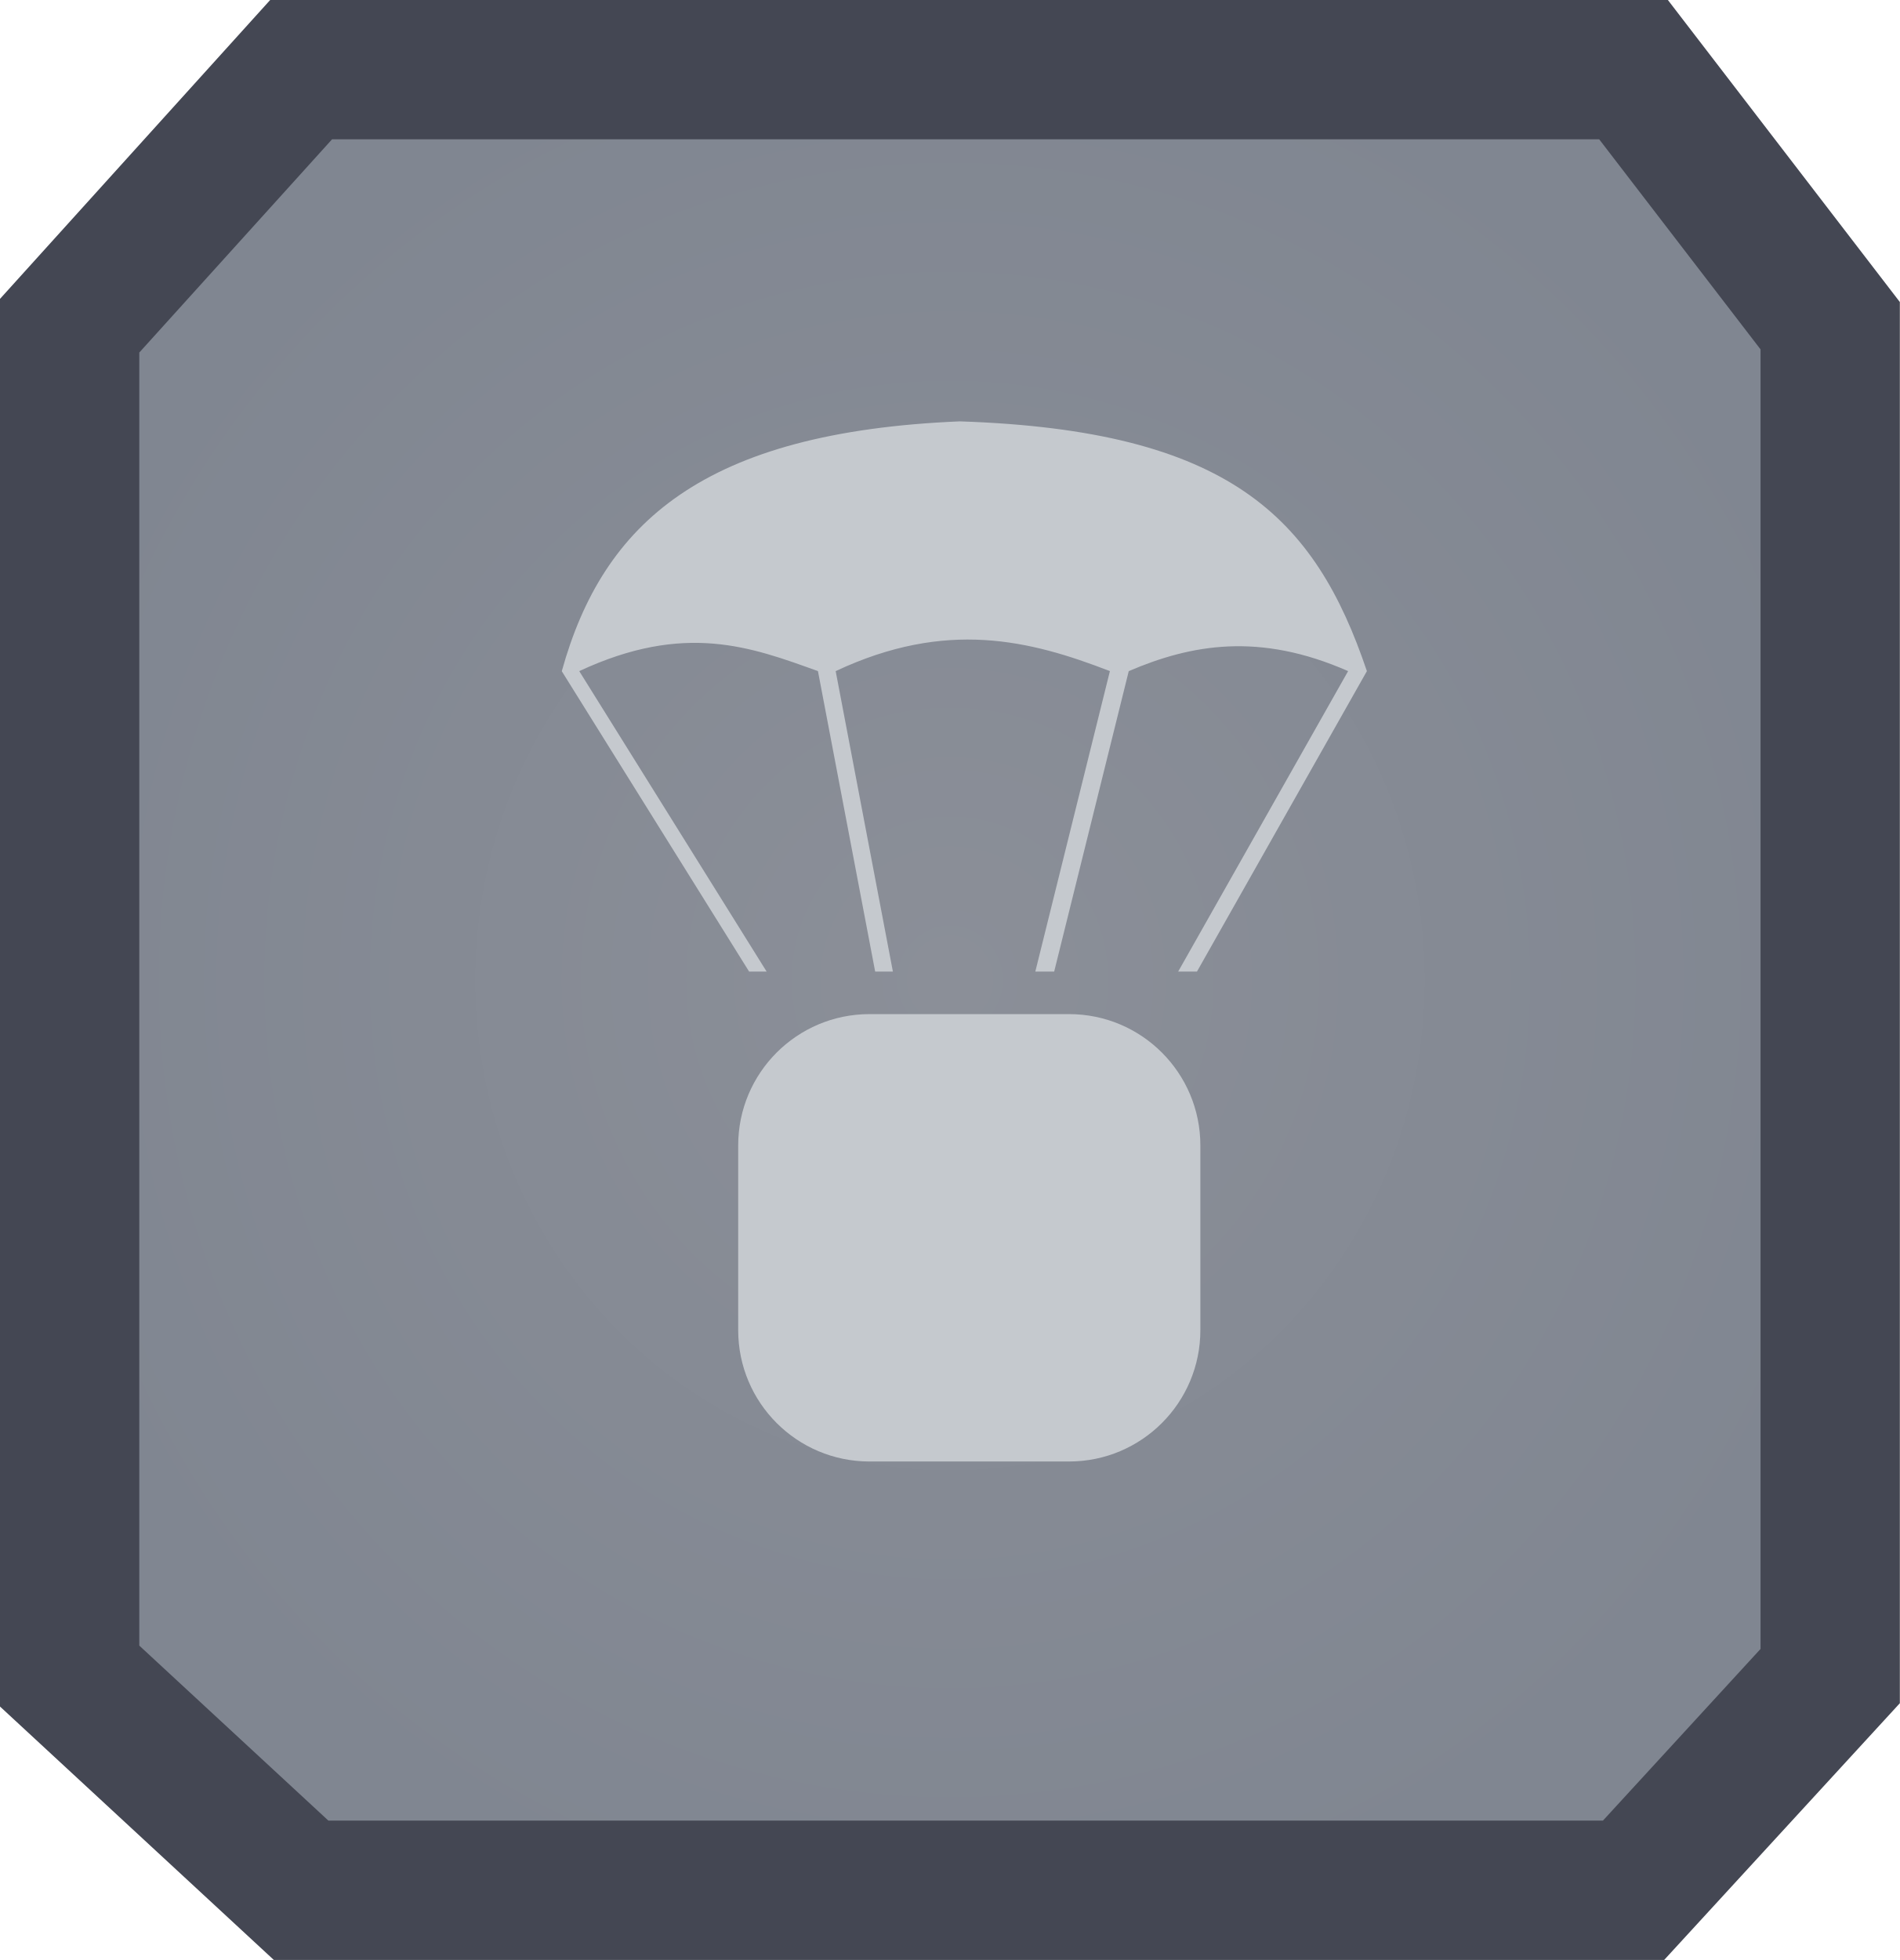
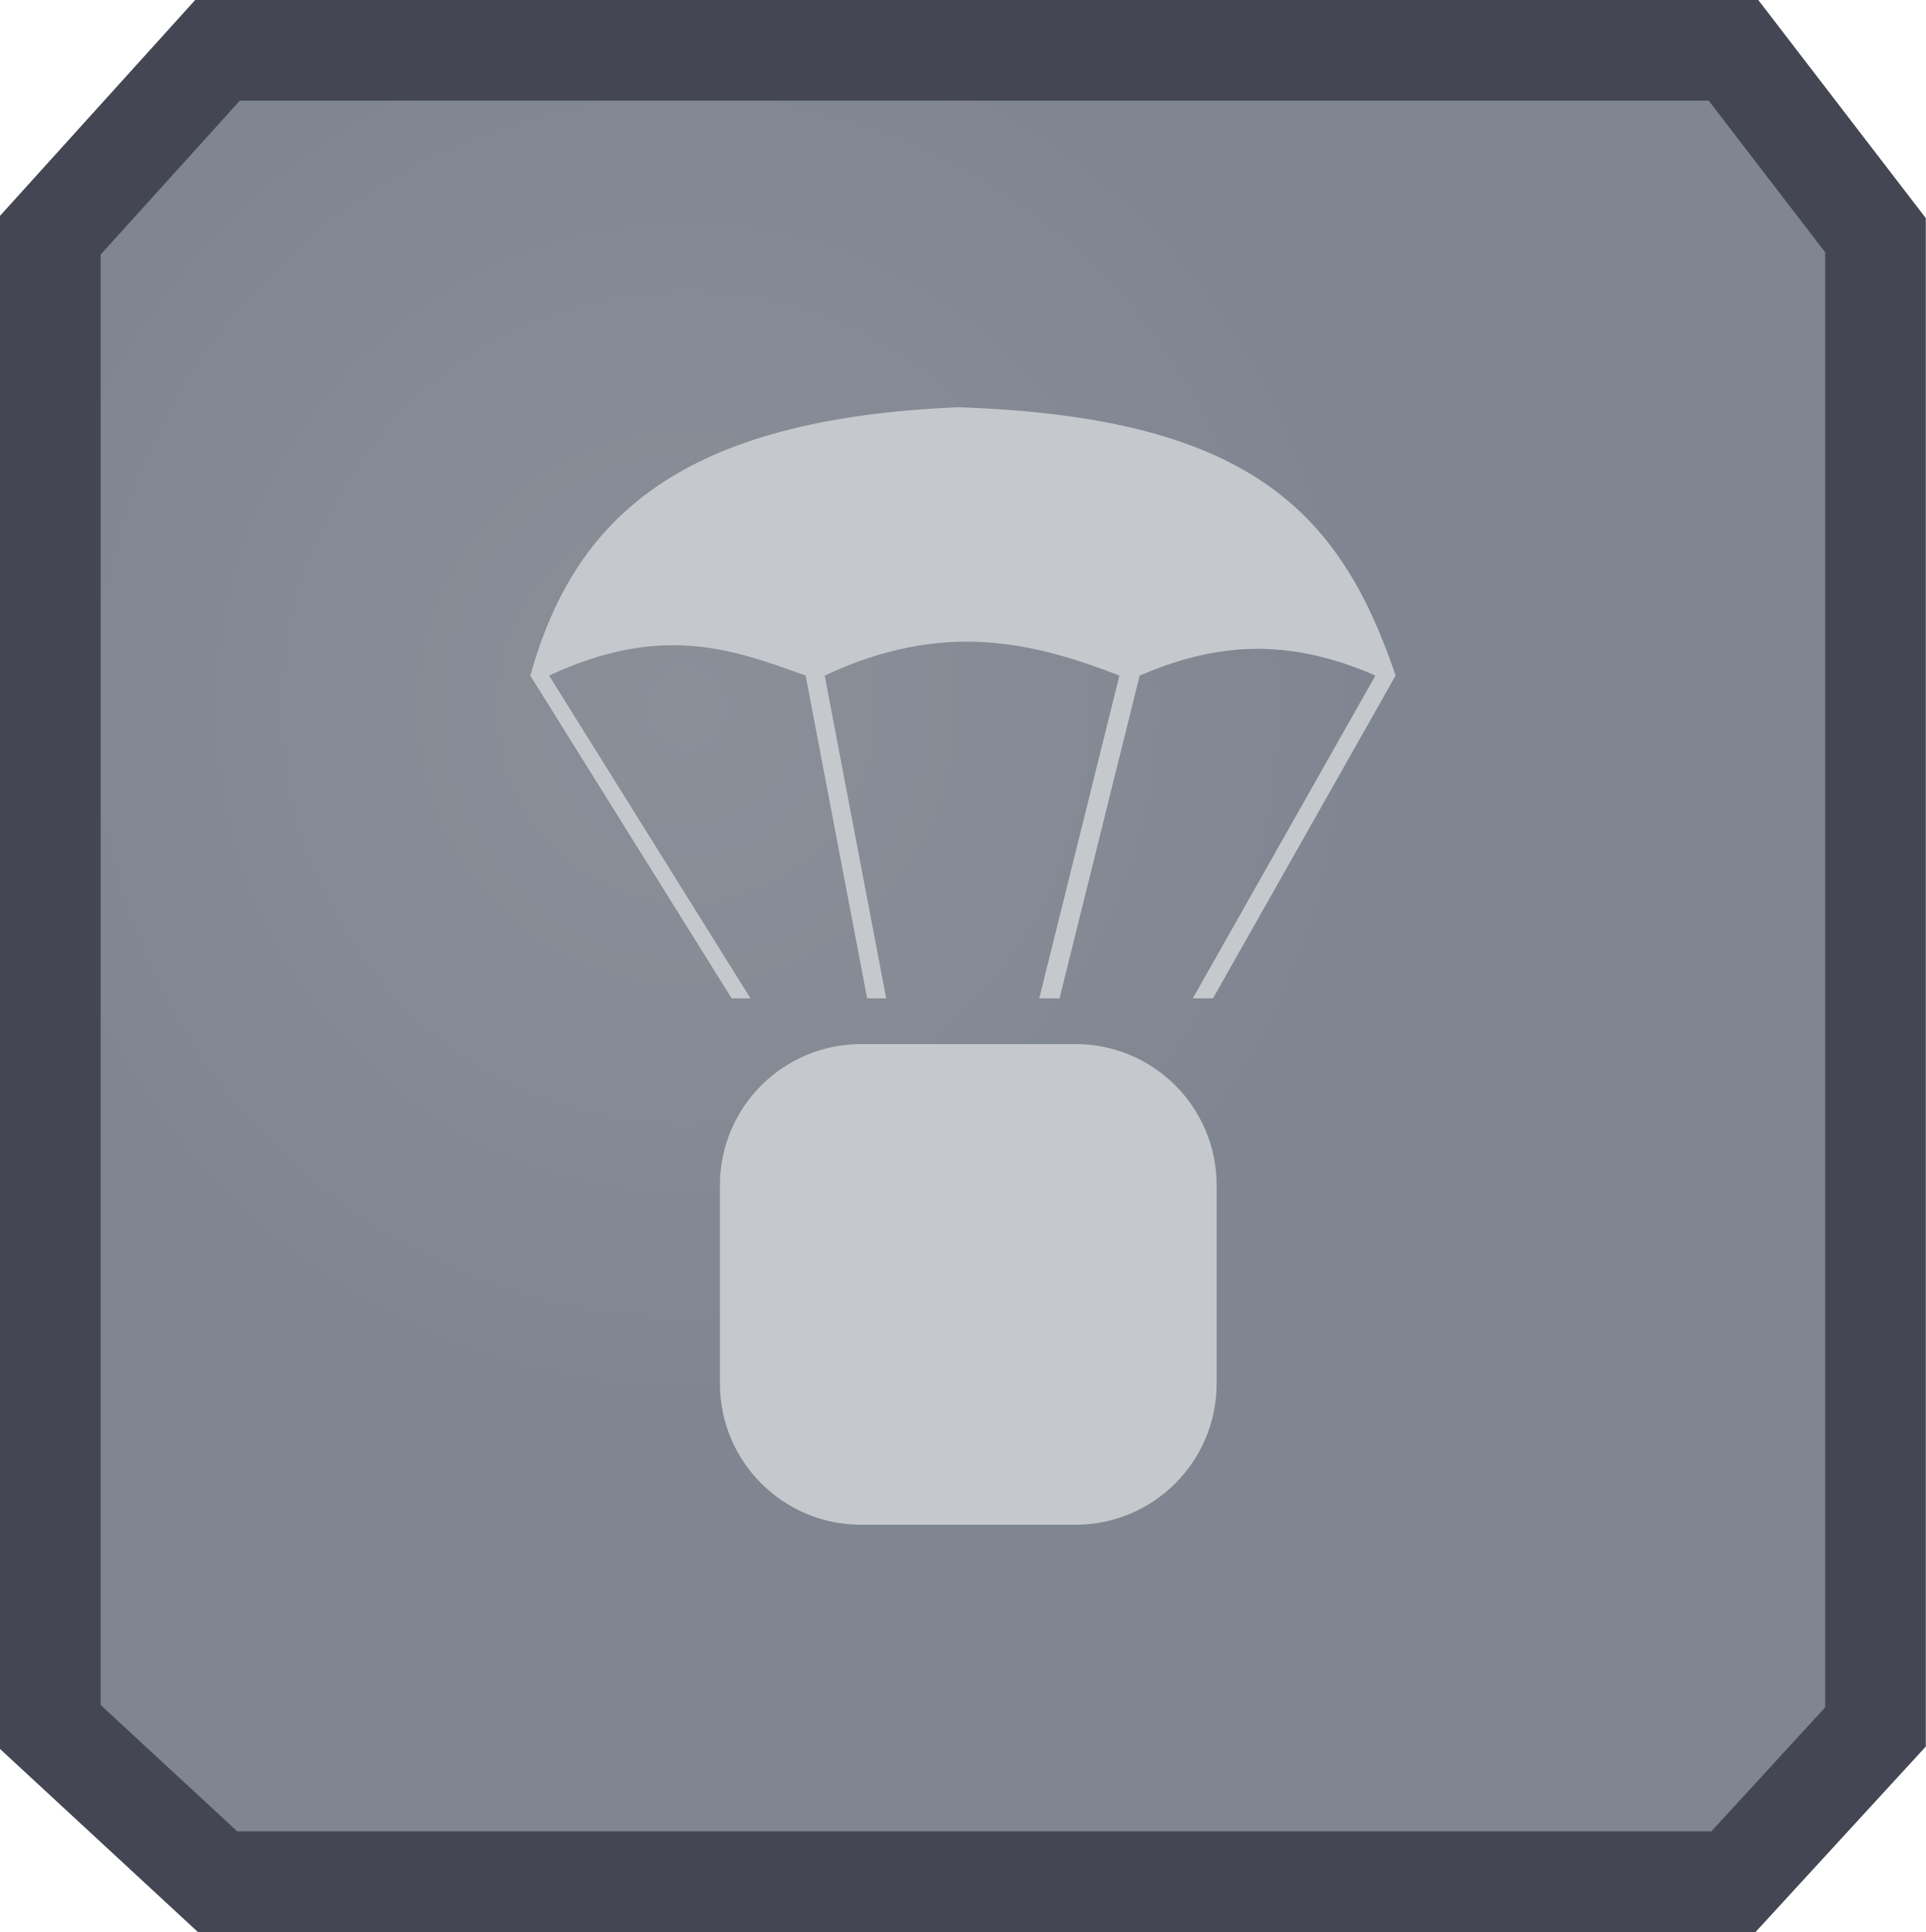
- <svg xmlns="http://www.w3.org/2000/svg" xmlns:xlink="http://www.w3.org/1999/xlink" width="28.039mm" height="28.92mm" viewBox="0 0 28.039 28.92" xml:space="preserve" version="1.1" id="svg10">
+ <svg xmlns="http://www.w3.org/2000/svg" xmlns:xlink="http://www.w3.org/1999/xlink" width="39.342mm" height="39.472mm" viewBox="0 0 39.342 39.472" xml:space="preserve" version="1.1" id="svg10">
  <defs id="defs2">
    <radialGradient xlink:href="#a" id="b" cx="44.097" cy="34.428" fx="44.097" fy="34.428" r="23.652" gradientUnits="userSpaceOnUse" gradientTransform="translate(3.74,4.231)" />
    <linearGradient id="a">
      <stop style="stop-color:#8b8f98;stop-opacity:1" offset="0" id="stop1" />
      <stop style="stop-color:#808691;stop-opacity:1" offset="1" id="stop2" />
    </linearGradient>
    <radialGradient xlink:href="#a" id="radialGradient4" cx="19.951" cy="19.777" fx="19.951" fy="19.777" r="13.399" gradientTransform="matrix(1,0,0,1.031444,0,-0.6218656)" gradientUnits="userSpaceOnUse" />
+     <radialGradient xlink:href="#a" id="b-8" cx="44.097" cy="34.428" fx="44.097" fy="34.428" r="23.652" gradientUnits="userSpaceOnUse" gradientTransform="translate(3.74,4.231)" />
+     <radialGradient xlink:href="#a" id="b-3" cx="44.097" cy="34.428" fx="44.097" fy="34.428" r="23.652" gradientUnits="userSpaceOnUse" gradientTransform="matrix(0.69965,0,0,0.69937,-9.003315,-1.997473)" />
  </defs>
-   <g id="g1" transform="matrix(1.046303,0,0,1.046303,-6.854985,-6.232645)">
-     <path id="rect18" style="display:inline;fill:url(#radialGradient4);stroke:#444753;stroke-width:1.965" d="m 10.799,6.939 h 18.794 l 2.774,3.611 v 19.043 l -2.774,3.021 H 10.799 L 7.534,29.593 V 10.55 Z" />
-     <g id="g19" style="display:inline">
-       <path id="rect19" style="fill:#c5c9ce;stroke-width:1.965" d="m 18.816,20.258 h 2.815 a 1.852,1.852 45 0 1 1.852,1.852 v 2.605 a 1.852,1.852 135 0 1 -1.852,1.852 h -2.815 a 1.852,1.852 45 0 1 -1.852,-1.852 v -2.605 a 1.852,1.852 135 0 1 1.852,-1.852 z" />
-       <path style="fill:#c5c9ce;fill-opacity:1;stroke:none;stroke-width:1.965;stroke-dasharray:none;stroke-opacity:1" d="m 14.475,15.421 2.643,4.237 h 0.247 l -2.643,-4.237 c 1.489,-0.694 2.424,-0.34 3.367,0 l 0.807,4.237 h 0.25 l -0.807,-4.237 c 1.559,-0.732 2.74,-0.437 3.868,2e-6 l -1.052,4.237 h 0.266 l 1.052,-4.237 c 0.881,-0.377 1.842,-0.551 3.094,0 l -2.397,4.237 h 0.265 l 2.397,-4.237 c -0.733,-2.169 -1.94,-3.396 -5.742,-3.522 -3.618,0.151 -5.033,1.431 -5.614,3.522 z" id="path19" />
+   <g id="g1" transform="matrix(1.046303,0,0,1.046303,-6.854985,-6.232595)">
+     <path id="rect18" style="display:inline;fill:url(#radialGradient4);stroke:#444753;stroke-width:1.965" d="M 10.799,6.939 H 40.397 L 43.17,10.55 V 39.678 L 40.397,42.699 H 10.799 L 7.534,39.678 V 10.55 Z" />
+     <g id="g19-1" transform="matrix(1.487623,0,0,1.487623,-4.628003,-3.792159)" style="display:inline">
+       <path id="rect19-7" style="fill:#c5c9ce;stroke-width:1.965" d="m 18.816,20.258 h 2.815 a 1.852,1.852 45 0 1 1.852,1.852 v 2.605 a 1.852,1.852 135 0 1 -1.852,1.852 h -2.815 a 1.852,1.852 45 0 1 -1.852,-1.852 v -2.605 a 1.852,1.852 135 0 1 1.852,-1.852 z" />
+       <path style="fill:#c5c9ce;fill-opacity:1;stroke:none;stroke-width:1.965;stroke-dasharray:none;stroke-opacity:1" d="m 14.475,15.421 2.643,4.237 h 0.247 l -2.643,-4.237 c 1.489,-0.694 2.424,-0.34 3.367,0 l 0.807,4.237 h 0.25 l -0.807,-4.237 c 1.559,-0.732 2.74,-0.437 3.868,2e-6 l -1.052,4.237 h 0.266 l 1.052,-4.237 c 0.881,-0.377 1.842,-0.551 3.094,0 l -2.397,4.237 h 0.265 l 2.397,-4.237 c -0.733,-2.169 -1.94,-3.396 -5.742,-3.522 -3.618,0.151 -5.033,1.431 -5.614,3.522 z" id="path19-1" />
    </g>
  </g>
</svg>
